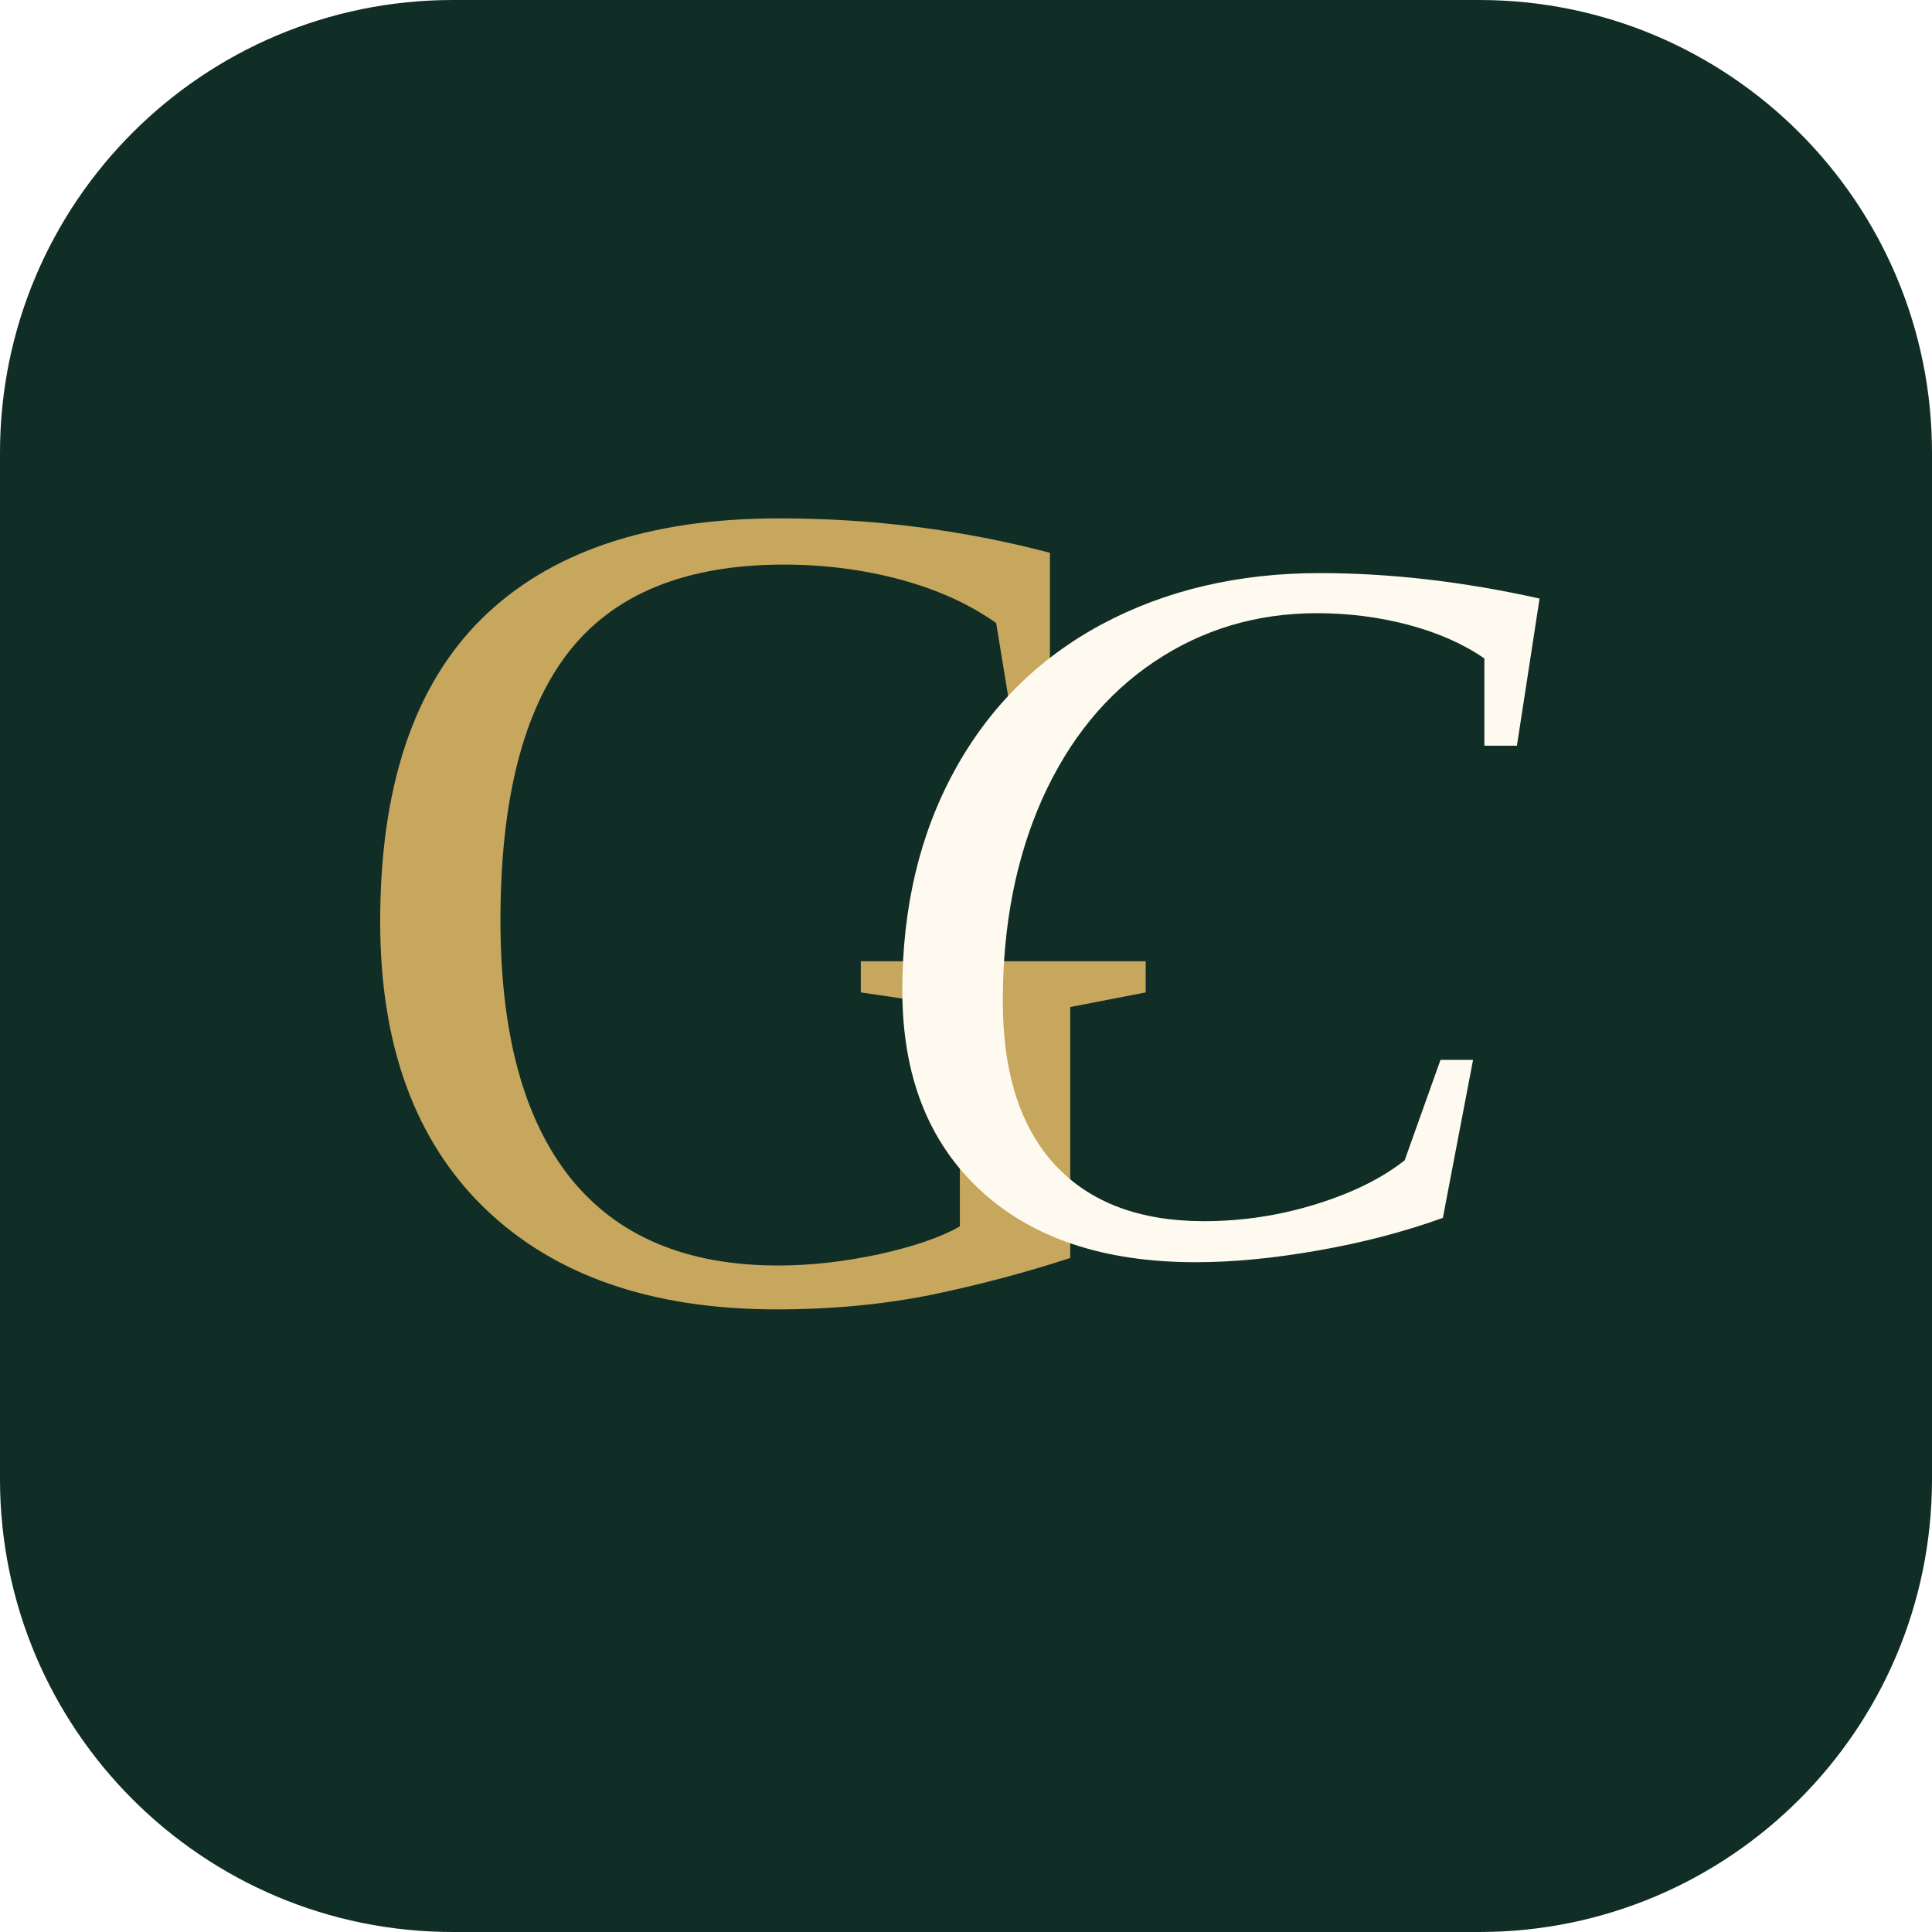
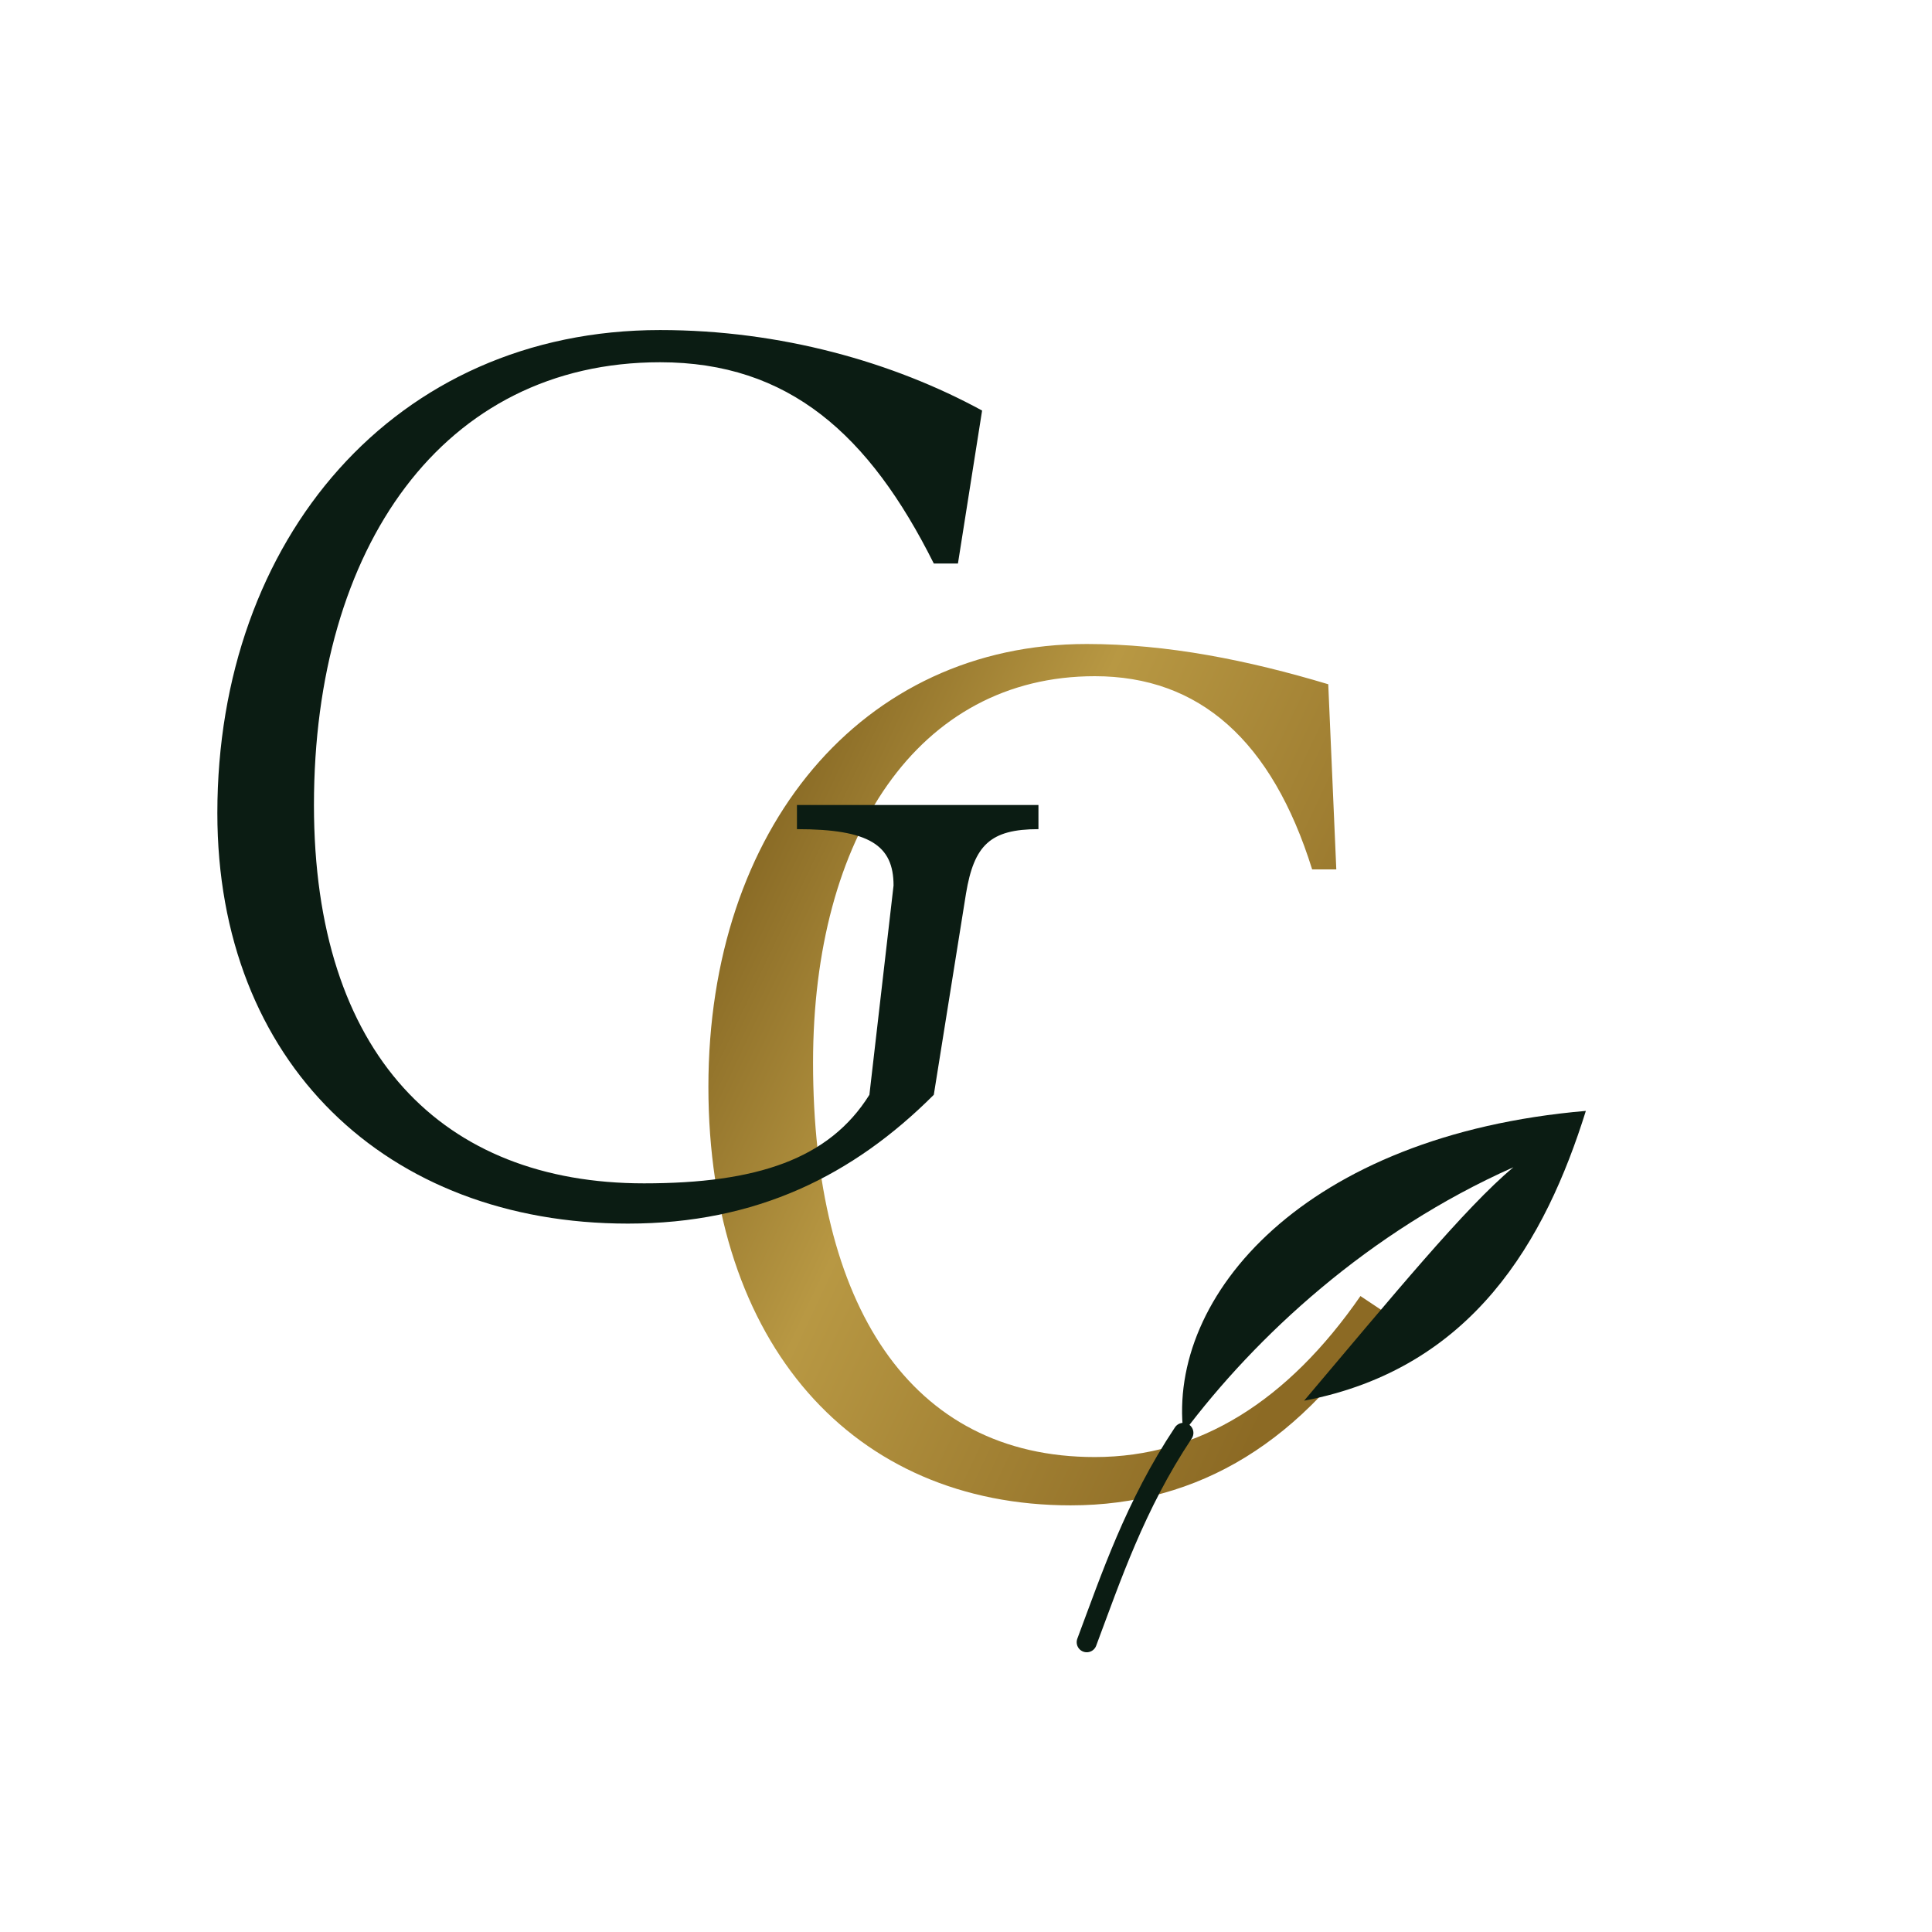
- <svg xmlns="http://www.w3.org/2000/svg" viewBox="0 0 64 64">
-   <rect width="64" height="64" rx="15" fill="#102e25" />
-   <text x="11" y="43" fill="#c7a75e" font-family="Georgia, 'Times New Roman', serif" font-size="39" font-weight="500">G</text>
-   <text x="28" y="41.5" fill="#fffaf0" font-family="Georgia, 'Times New Roman', serif" font-size="34" font-style="italic" font-weight="500">C</text>
+ <svg xmlns="http://www.w3.org/2000/svg" viewBox="0 0 240 240">
+   <defs>
+     <linearGradient id="gold" x2="1" y2=".6">
+       <stop stop-color="#715316" />
+       <stop offset=".45" stop-color="#b89843" />
+       <stop offset="1" stop-color="#8c6a24" />
+     </linearGradient>
+   </defs>
+   <g transform="translate(0 12)">
+     <path fill="url(#gold)" d="M165 73 166 96 163 96C158 80 149 72 136 72 114 72 101 92 101 120 101 150 113 169 136 169 149 169 160 162 169 149L172 151C162 167 149 175 133 175 106 175 88 155 88 123 88 91 107 68 135 68 145 68 155 70 165 73Z" />
+     <path fill="#0b1c13" d="M122 39 119 58 116 58C108 42 98 33 82 33 55 33 39 56 39 88 39 119 55 135 80 135 94 135 103 132 108 124L111 98C111 93 108 91 99 91L99 88 129 88 129 91C123 91 121 93 120 99L116 124C106 134 94 140 78 140 48 140 27 120 27 89 27 55 49 29 82 29 97 29 111 33 122 39Z" />
+     <path fill="#0b1c13" d="M147 166C145 149 162 129 197 126 192 142 183 158 162 162 173 149 182 138 188 133 170 141 156 154 147 166Z" />
+     <path d="M147 166C141 175 138 184 135 192" fill="none" stroke="#0b1c13" stroke-width="2.5" stroke-linecap="round" />
+   </g>
</svg>
